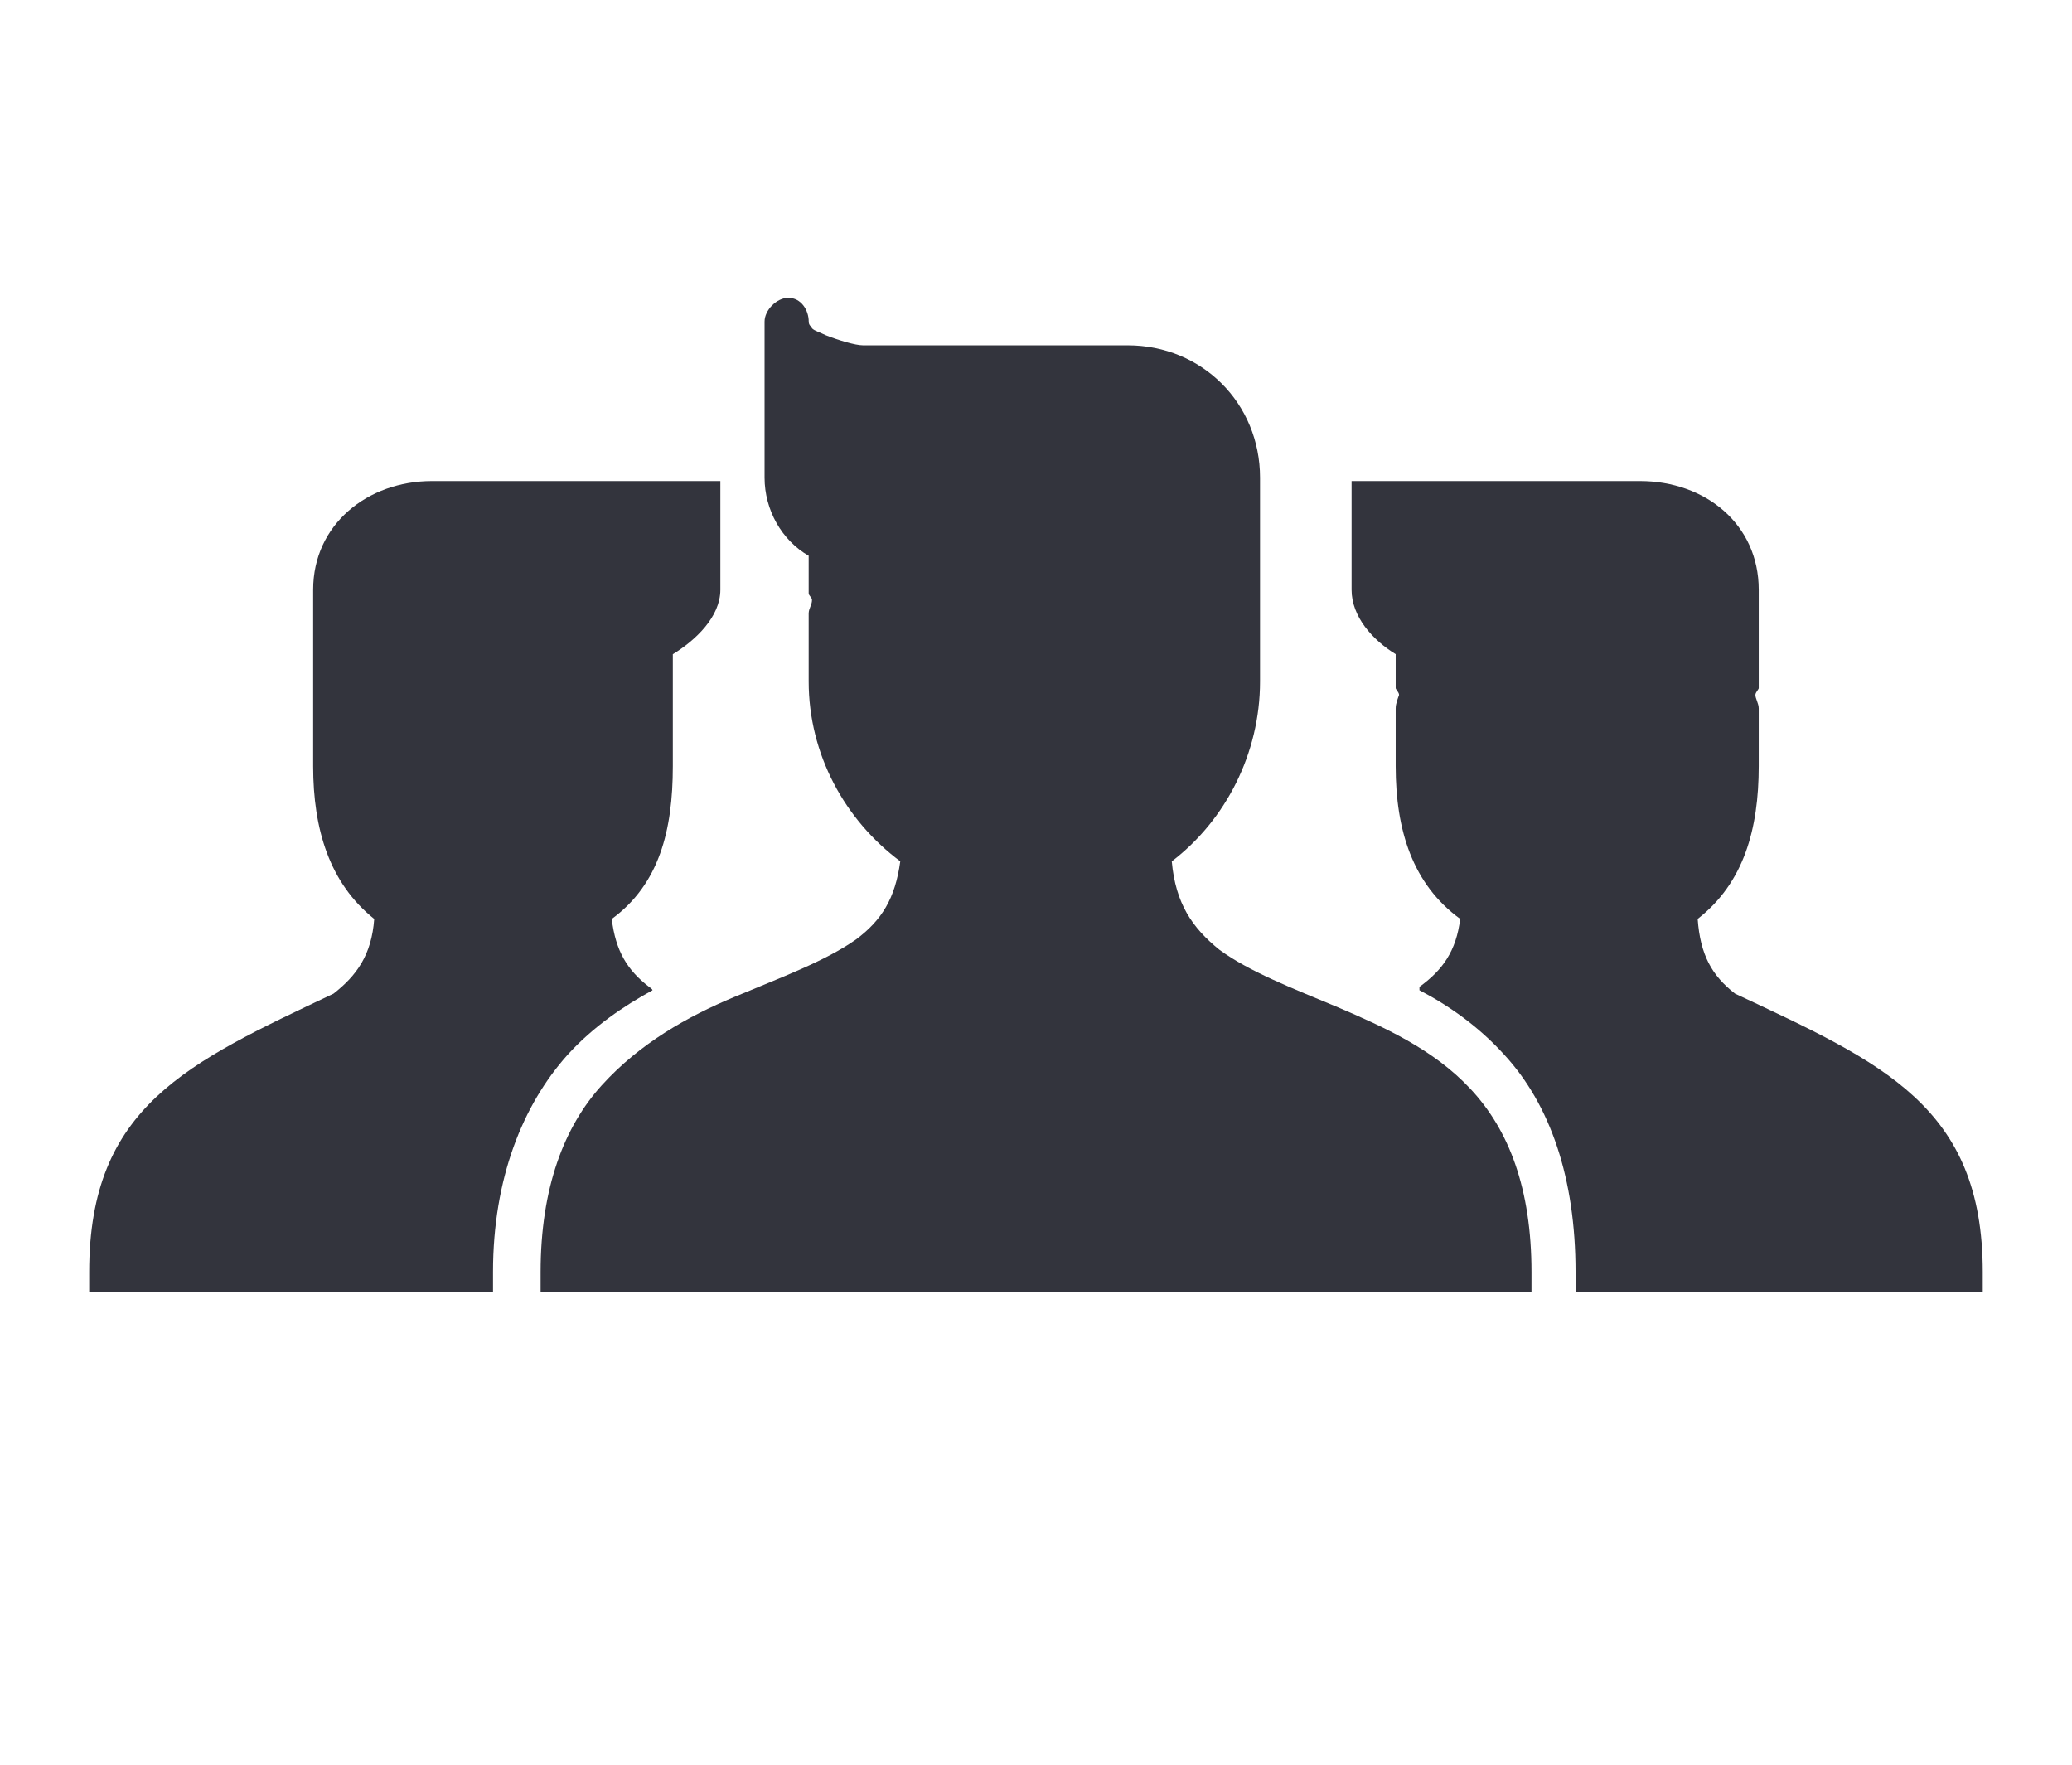
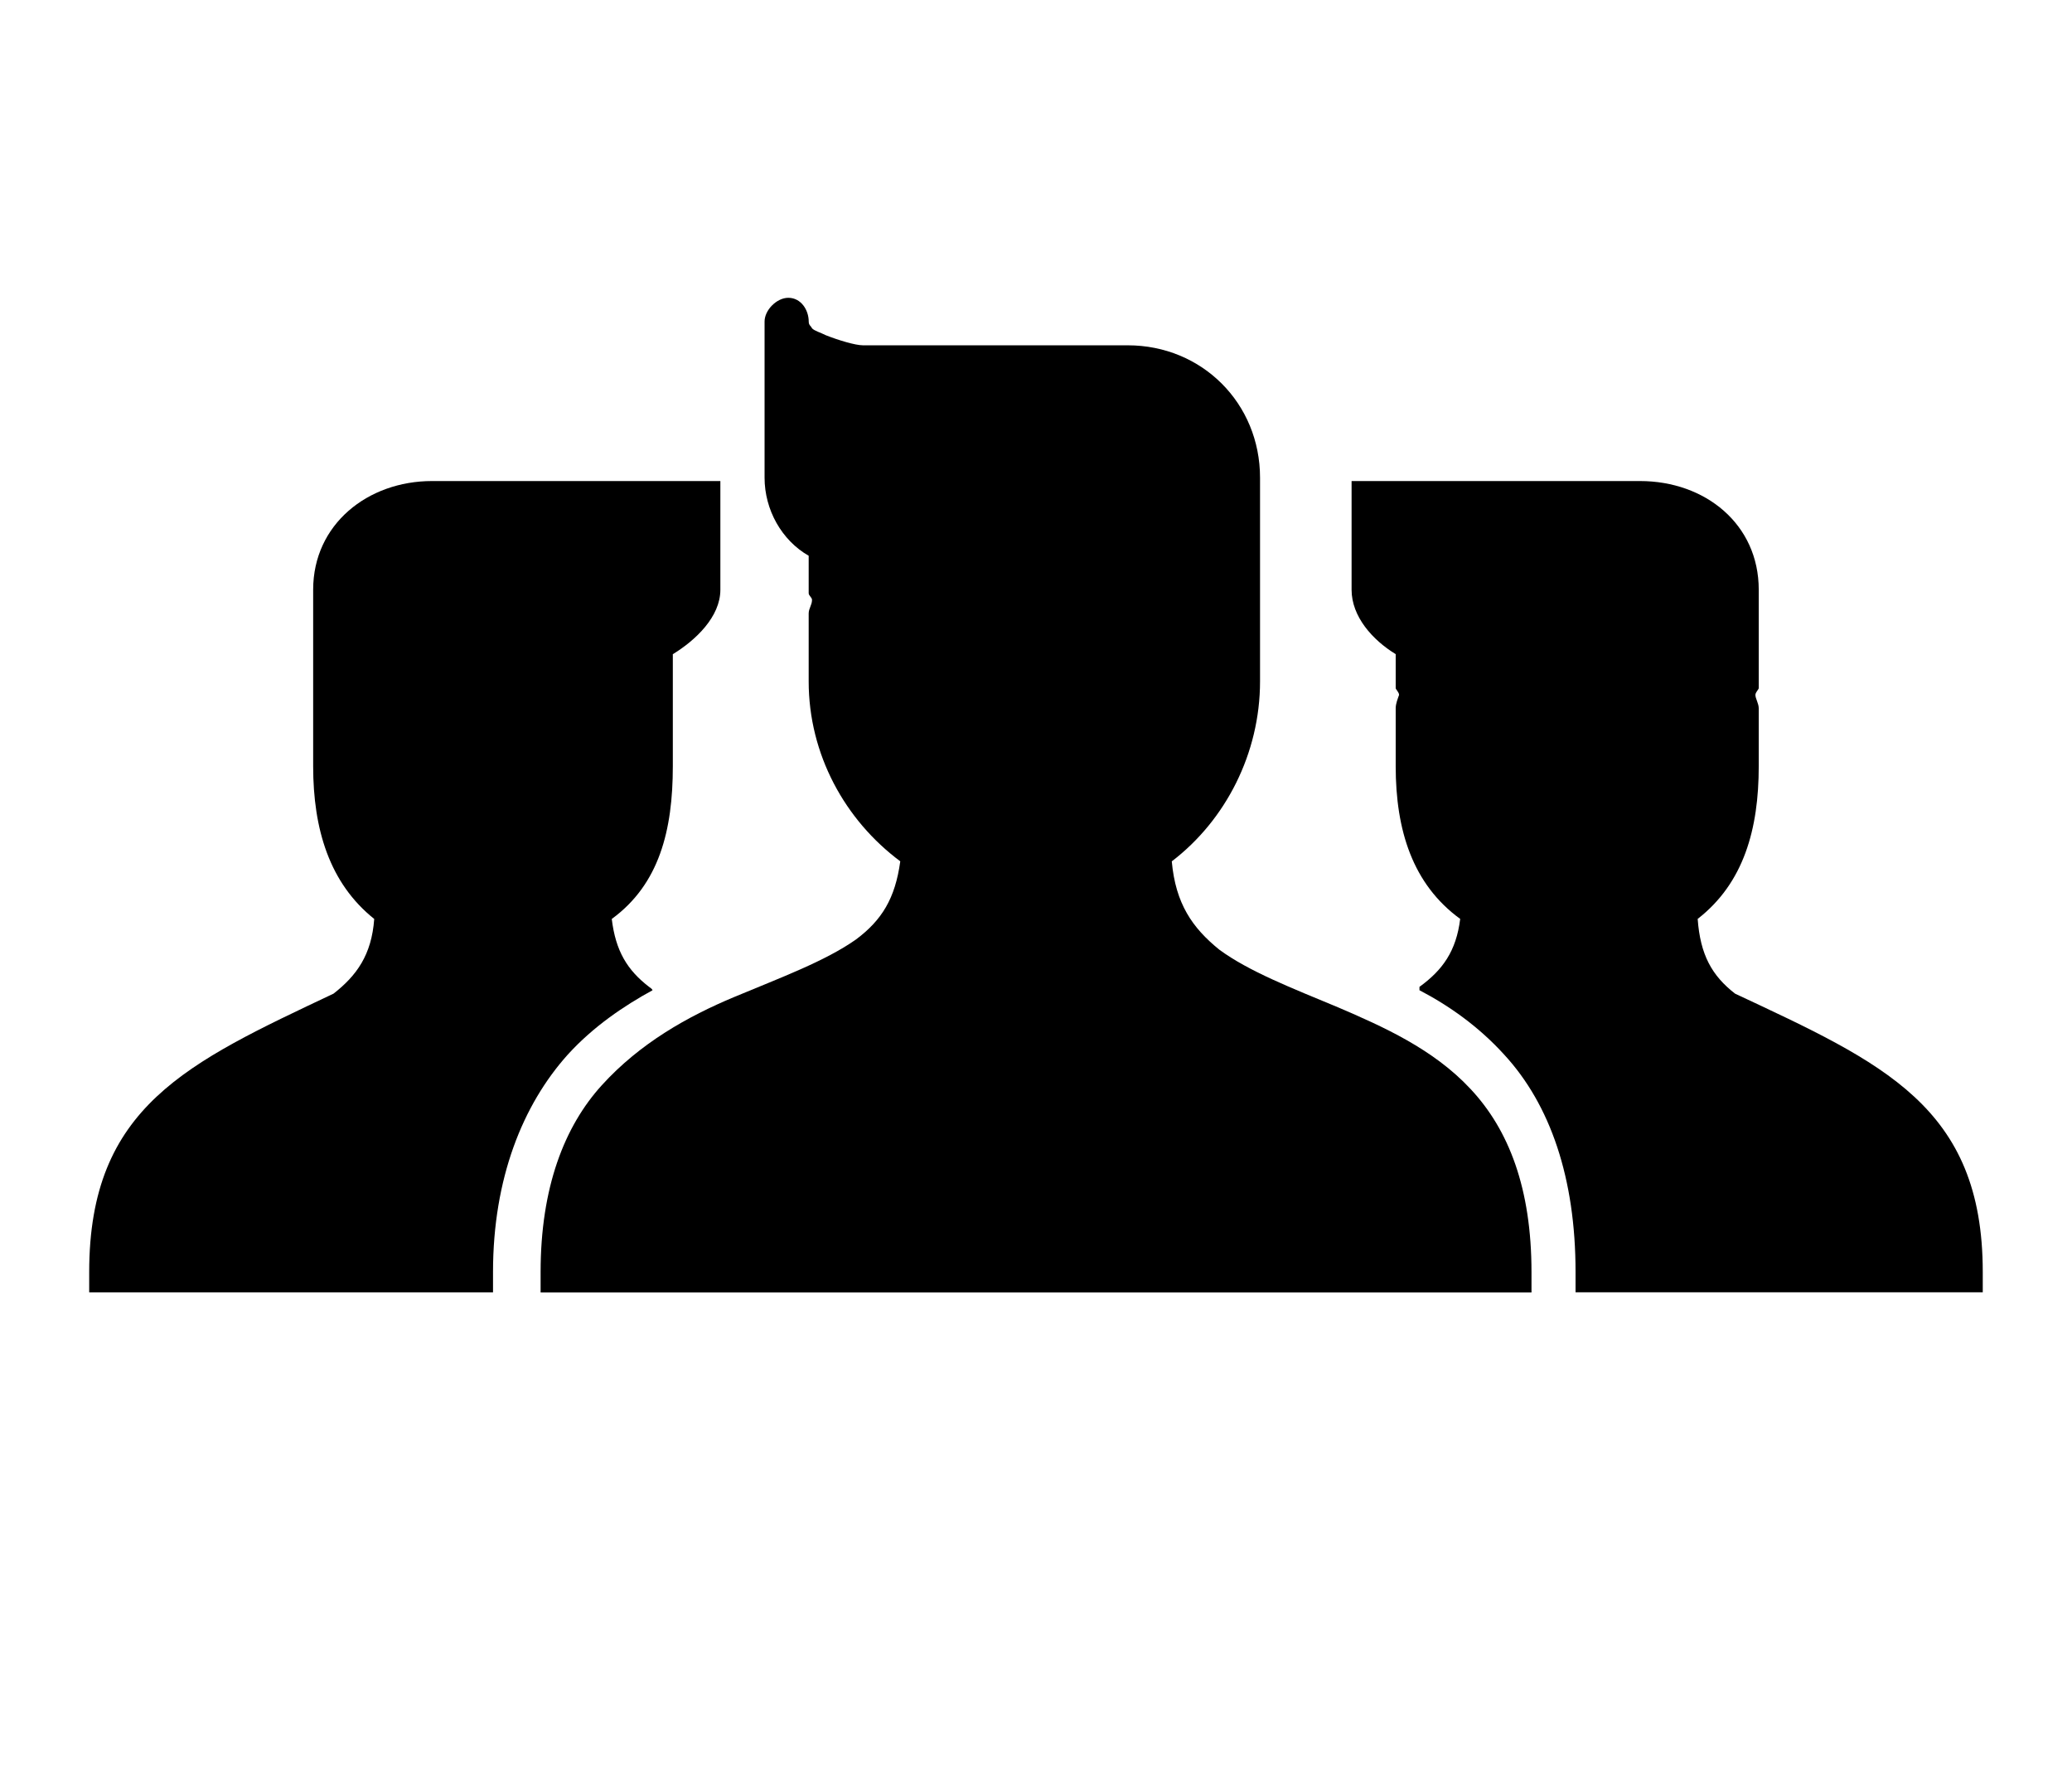
- <svg xmlns="http://www.w3.org/2000/svg" version="1.1" id="Layer_1" x="0px" y="0px" width="42.279px" height="36px" viewBox="0 0 42.279 36" enable-background="new 0 0 42.279 36" xml:space="preserve">
+ <svg xmlns="http://www.w3.org/2000/svg" version="1.1" id="Layer_1" x="0px" y="0px" width="100%" height="100%" viewBox="0 0 42.279 36" enable-background="new 0 0 42.279 36" xml:space="preserve">
  <g>
    <g>
-       <path fill="#33343D" d="M16.085,6.075c-0.236,0-0.484,0.25-0.484,0.484v3.186c0,0.654,0.349,1.277,0.9,1.592v0.763    c0,0.053,0.068,0.085,0.068,0.138c0,0.104-0.068,0.172-0.068,0.277v1.385c0,1.492,0.742,2.832,1.869,3.67    c-0.104,0.759-0.376,1.199-0.9,1.592c-0.629,0.445-1.553,0.785-2.493,1.178c-0.942,0.394-1.917,0.938-2.7,1.801    c-0.76,0.838-1.246,2.081-1.246,3.809v0.415h20.219v-0.415c0-1.701-0.46-2.902-1.247-3.739c-0.757-0.812-1.784-1.269-2.7-1.662    c-0.943-0.393-1.819-0.732-2.424-1.177c-0.549-0.445-0.891-0.937-0.969-1.801c1.099-0.838,1.801-2.204,1.801-3.67v-1.385v-0.277    v-0.138V9.745c0-1.519-1.184-2.701-2.7-2.701h-1.801H21.14h-3.531c-0.157,0-0.502-0.104-0.762-0.207    c-0.104-0.054-0.226-0.086-0.277-0.139c-0.026-0.054-0.068-0.062-0.068-0.139C16.501,6.325,16.347,6.075,16.085,6.075z" />
-       <path fill="#33343D" d="M8.814,9.813c-1.308,0-2.424,0.882-2.424,2.217v2.008v0.139v0.276v1.177c0,1.282,0.331,2.385,1.246,3.116    c-0.053,0.733-0.36,1.157-0.831,1.524c-2.983,1.412-4.985,2.302-4.985,5.678v0.415h8.24v-0.415c0-1.91,0.607-3.411,1.523-4.432    c0.523-0.576,1.155-1.001,1.731-1.315c0-0.026-0.069-0.069-0.069-0.069c-0.444-0.341-0.683-0.73-0.762-1.386    c0.968-0.706,1.246-1.807,1.246-3.116v-1.177v-0.276v-0.139v-0.693c0.47-0.287,0.97-0.766,0.97-1.314V9.813h-1.731h-2.562h-0.069    H8.814z" />
-       <path fill="#33343D" d="M27.579,9.813v2.217c0,0.549,0.429,1.027,0.9,1.314v0.693c0,0.025,0.069,0.085,0.069,0.139    c-0.026,0.077-0.069,0.173-0.069,0.276v1.177c0,1.31,0.346,2.41,1.316,3.116c-0.08,0.655-0.359,1.045-0.831,1.386v0.069    c0.602,0.314,1.207,0.739,1.73,1.315c0.941,1.021,1.455,2.521,1.455,4.432v0.415h8.309v-0.415c0-3.376-2.044-4.266-5.055-5.678    c-0.472-0.367-0.709-0.791-0.762-1.524c0.941-0.731,1.246-1.834,1.246-3.116v-1.177c0-0.104-0.068-0.199-0.068-0.276    c0-0.054,0.068-0.113,0.068-0.139V12.03c0-1.335-1.089-2.217-2.423-2.217h-1.523h-0.069h-2.562H27.579z" />
+       <path d="M16.085,6.075c-0.236,0-0.484,0.25-0.484,0.484v3.186c0,0.654,0.349,1.277,0.9,1.592v0.763    c0,0.053,0.068,0.085,0.068,0.138c0,0.104-0.068,0.172-0.068,0.277v1.385c0,1.492,0.742,2.832,1.869,3.67    c-0.104,0.759-0.376,1.199-0.9,1.592c-0.629,0.445-1.553,0.785-2.493,1.178c-0.942,0.394-1.917,0.938-2.7,1.801    c-0.76,0.838-1.246,2.081-1.246,3.809v0.415h20.219v-0.415c0-1.701-0.46-2.902-1.247-3.739c-0.757-0.812-1.784-1.269-2.7-1.662    c-0.943-0.393-1.819-0.732-2.424-1.177c-0.549-0.445-0.891-0.937-0.969-1.801c1.099-0.838,1.801-2.204,1.801-3.67v-1.385v-0.277    v-0.138V9.745c0-1.519-1.184-2.701-2.7-2.701h-1.801H21.14h-3.531c-0.157,0-0.502-0.104-0.762-0.207    c-0.104-0.054-0.226-0.086-0.277-0.139c-0.026-0.054-0.068-0.062-0.068-0.139C16.501,6.325,16.347,6.075,16.085,6.075z" />
+       <path d="M8.814,9.813c-1.308,0-2.424,0.882-2.424,2.217v2.008v0.139v0.276v1.177c0,1.282,0.331,2.385,1.246,3.116    c-0.053,0.733-0.36,1.157-0.831,1.524c-2.983,1.412-4.985,2.302-4.985,5.678v0.415h8.24v-0.415c0-1.91,0.607-3.411,1.523-4.432    c0.523-0.576,1.155-1.001,1.731-1.315c0-0.026-0.069-0.069-0.069-0.069c-0.444-0.341-0.683-0.73-0.762-1.386    c0.968-0.706,1.246-1.807,1.246-3.116v-1.177v-0.276v-0.139v-0.693c0.47-0.287,0.97-0.766,0.97-1.314V9.813h-1.731h-2.562h-0.069    H8.814z" />
+       <path d="M27.579,9.813v2.217c0,0.549,0.429,1.027,0.9,1.314v0.693c0,0.025,0.069,0.085,0.069,0.139    c-0.026,0.077-0.069,0.173-0.069,0.276v1.177c0,1.31,0.346,2.41,1.316,3.116c-0.08,0.655-0.359,1.045-0.831,1.386v0.069    c0.602,0.314,1.207,0.739,1.73,1.315c0.941,1.021,1.455,2.521,1.455,4.432v0.415h8.309v-0.415c0-3.376-2.044-4.266-5.055-5.678    c-0.472-0.367-0.709-0.791-0.762-1.524c0.941-0.731,1.246-1.834,1.246-3.116v-1.177c0-0.104-0.068-0.199-0.068-0.276    c0-0.054,0.068-0.113,0.068-0.139V12.03c0-1.335-1.089-2.217-2.423-2.217h-1.523h-0.069h-2.562H27.579z" />
    </g>
  </g>
</svg>
